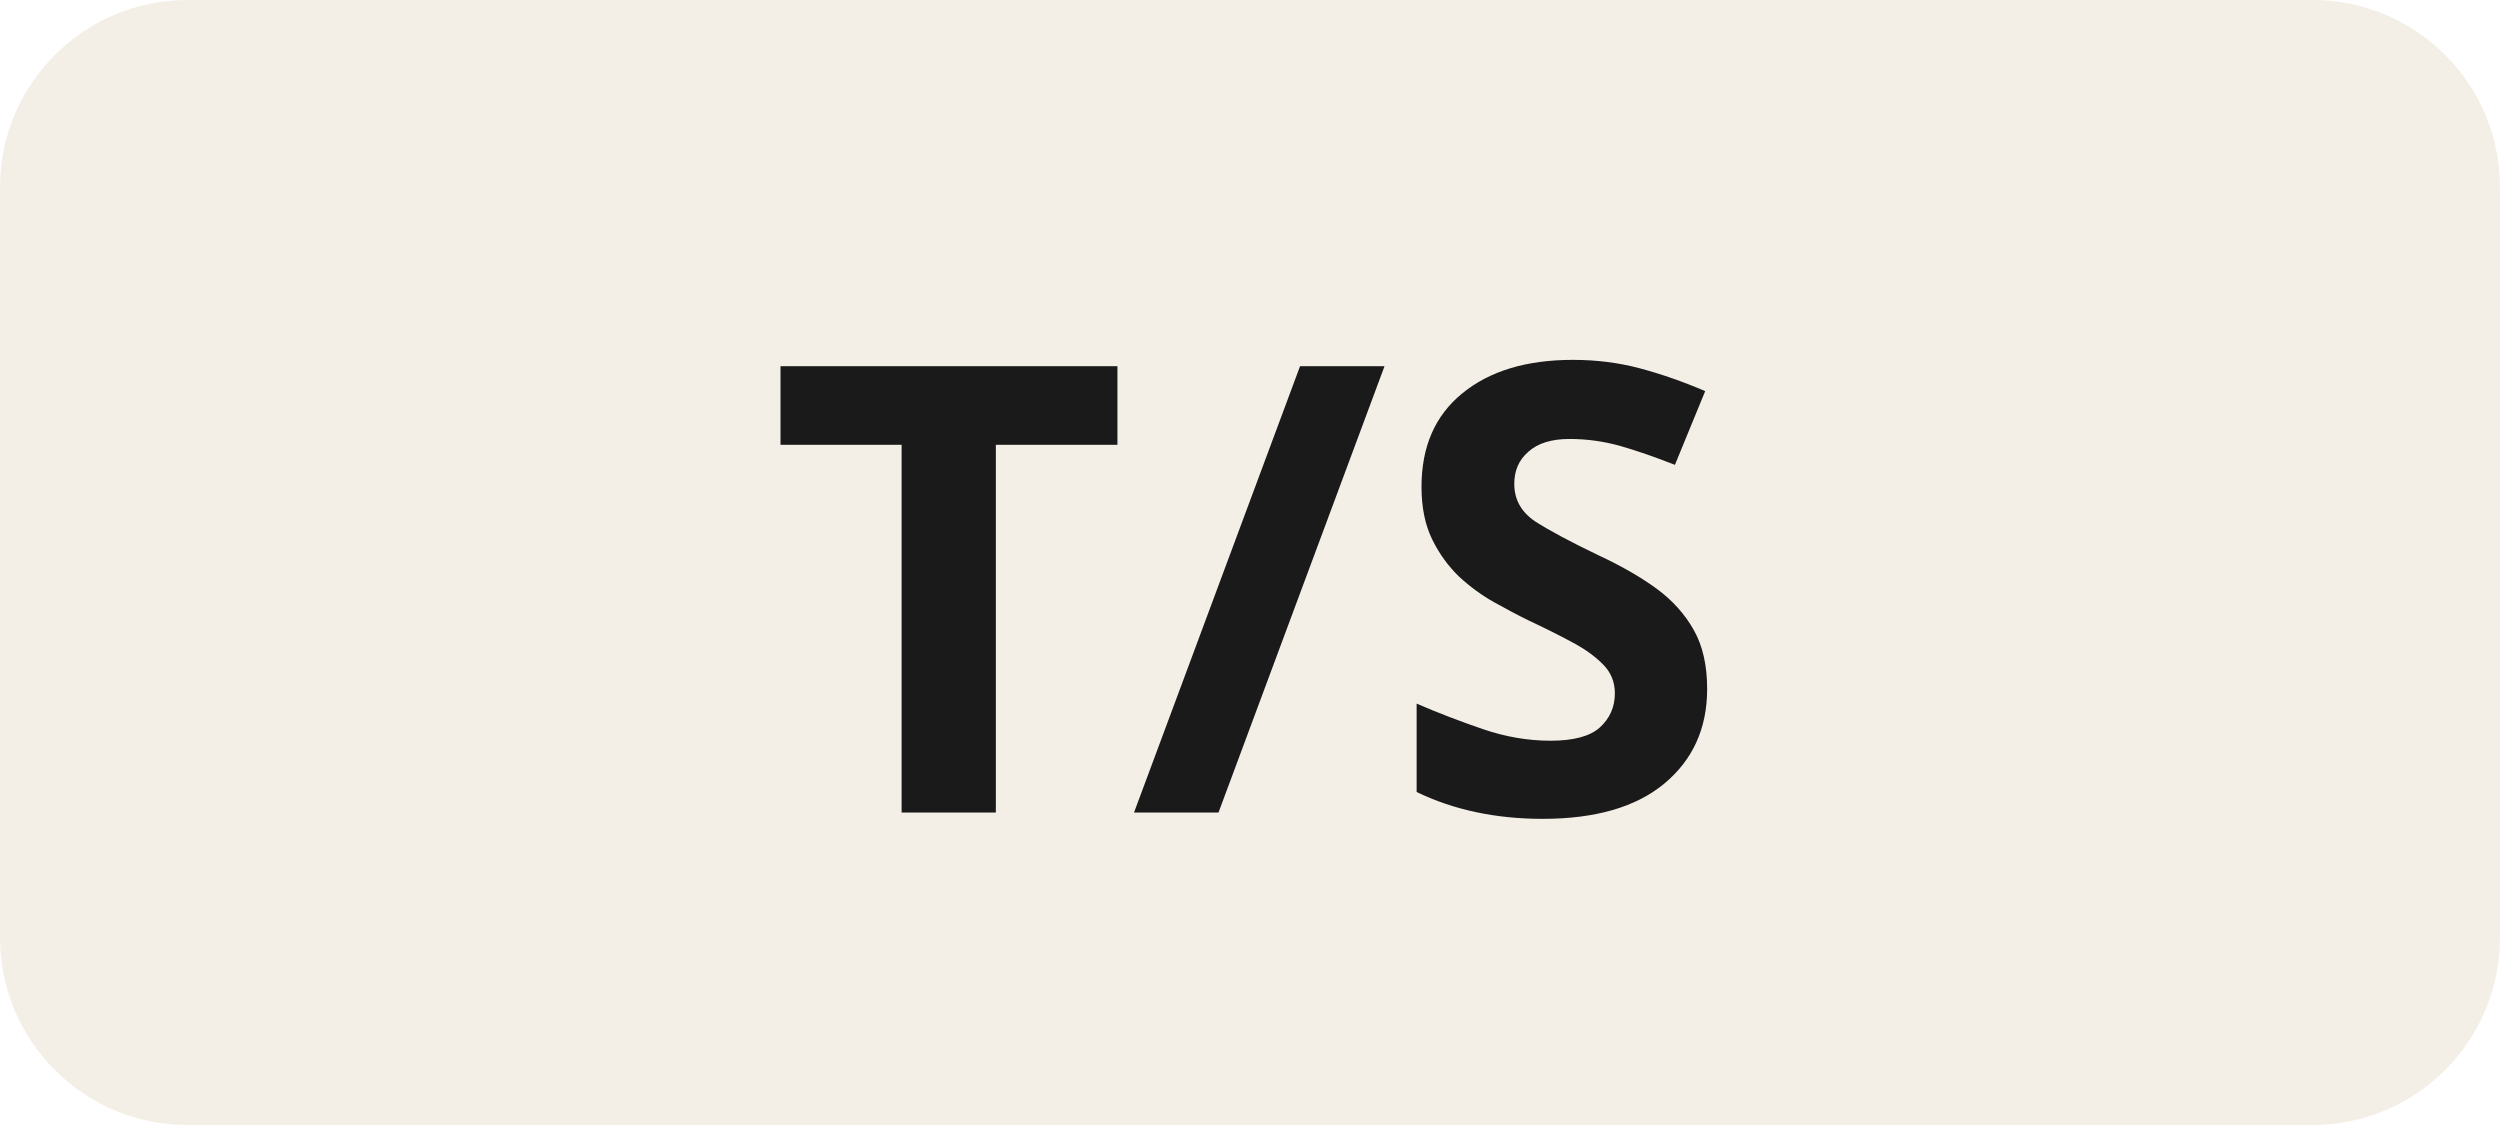
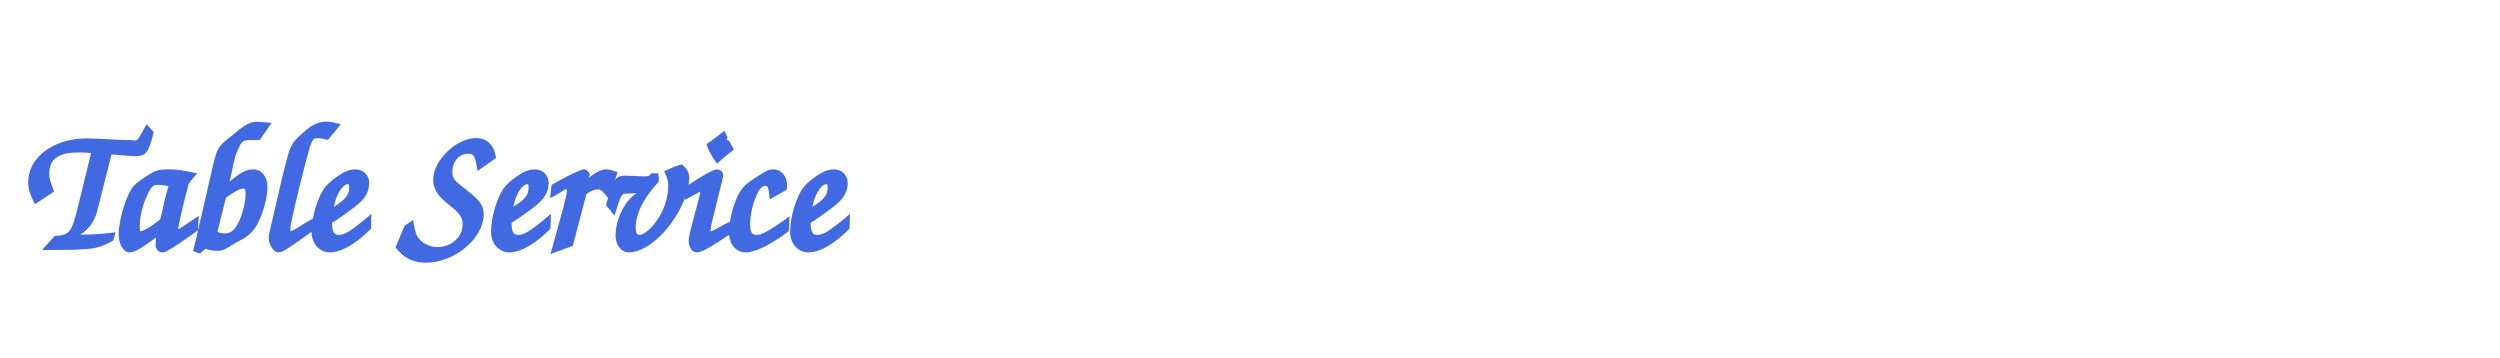
- <svg xmlns="http://www.w3.org/2000/svg" viewBox="0 0 80 36" width="80" height="36" aria-hidden="true">
-   <rect width="80" height="36" rx="6" fill="#f4efe6" />
-   <text x="40" y="26" text-anchor="middle" font-family="Futura, 'Futura PT', 'Century Gothic', 'Trebuchet MS', sans-serif" font-size="20" font-weight="600" fill="#1a1a1a">T/S</text>
+ <svg xmlns="http://www.w3.org/2000/svg" viewBox="0 0 280 40" width="280" height="40" aria-hidden="true">
+   <text x="2" y="28" text-anchor="start" font-family="Snell Roundhand, 'Apple Chancery', 'Segoe Script', 'Brush Script MT', 'Lucida Handwriting', cursive" font-size="20" font-weight="700" fill="#4169e1">Table Service</text>
</svg>
